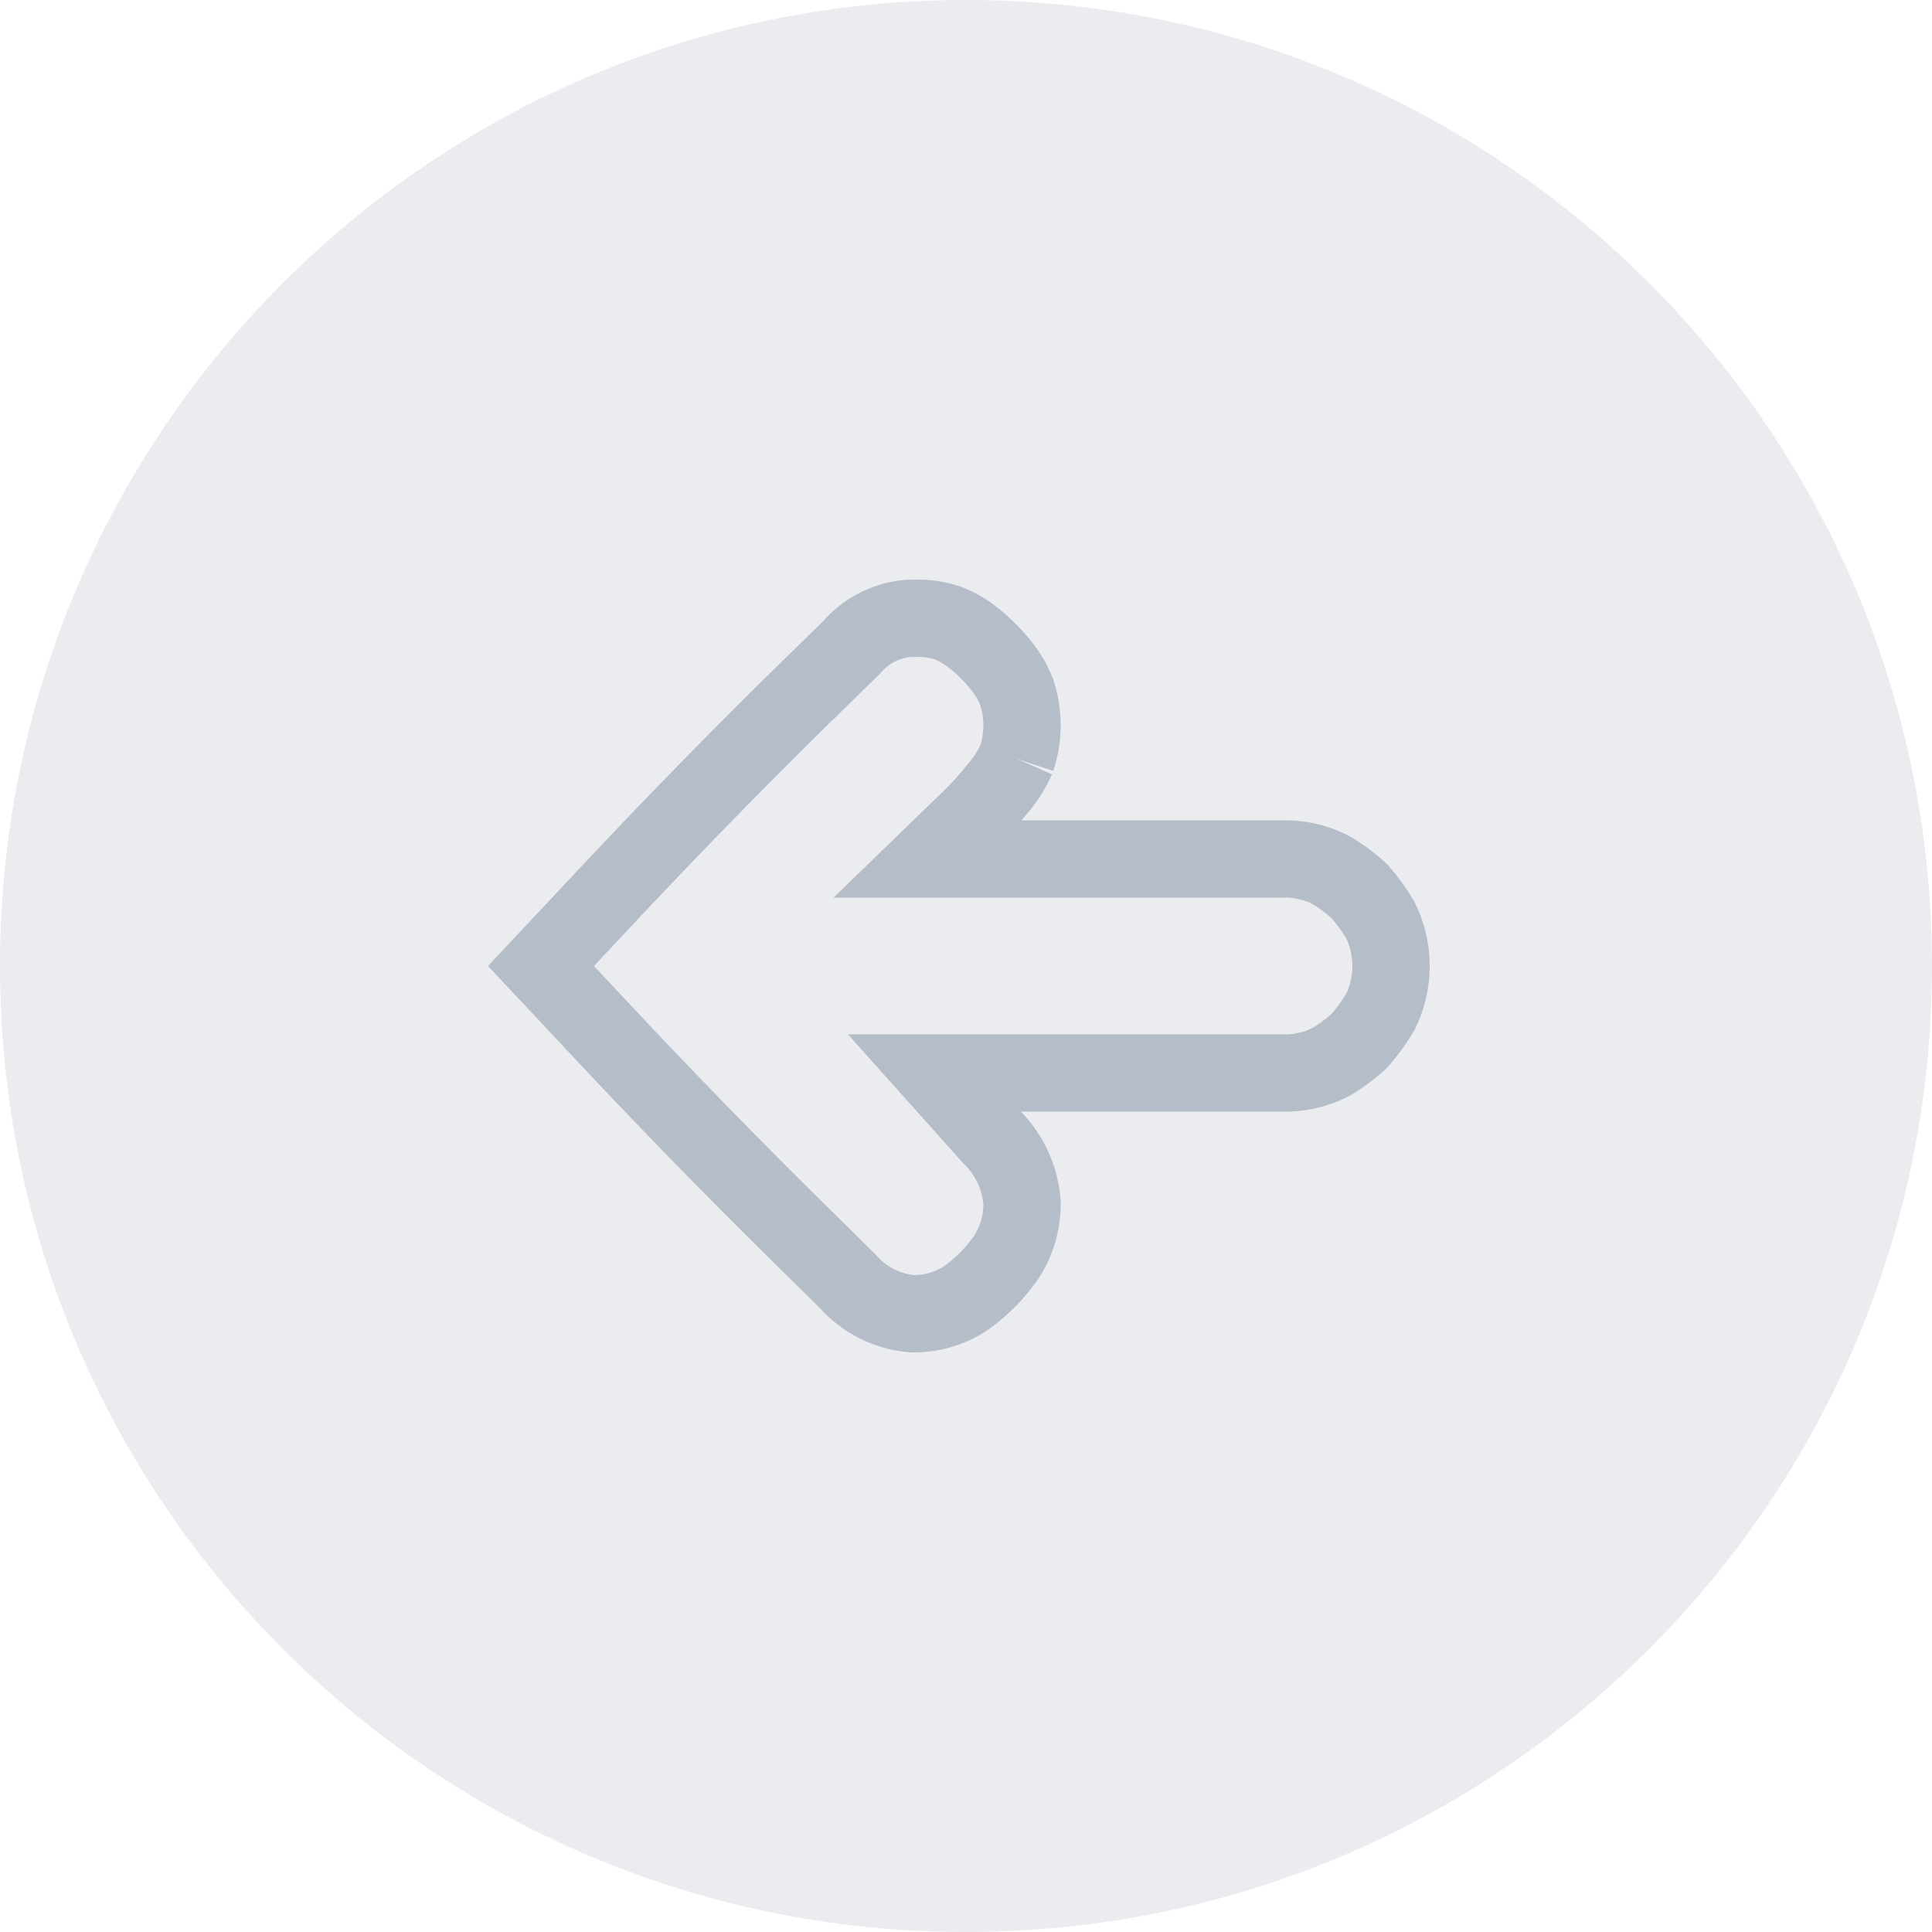
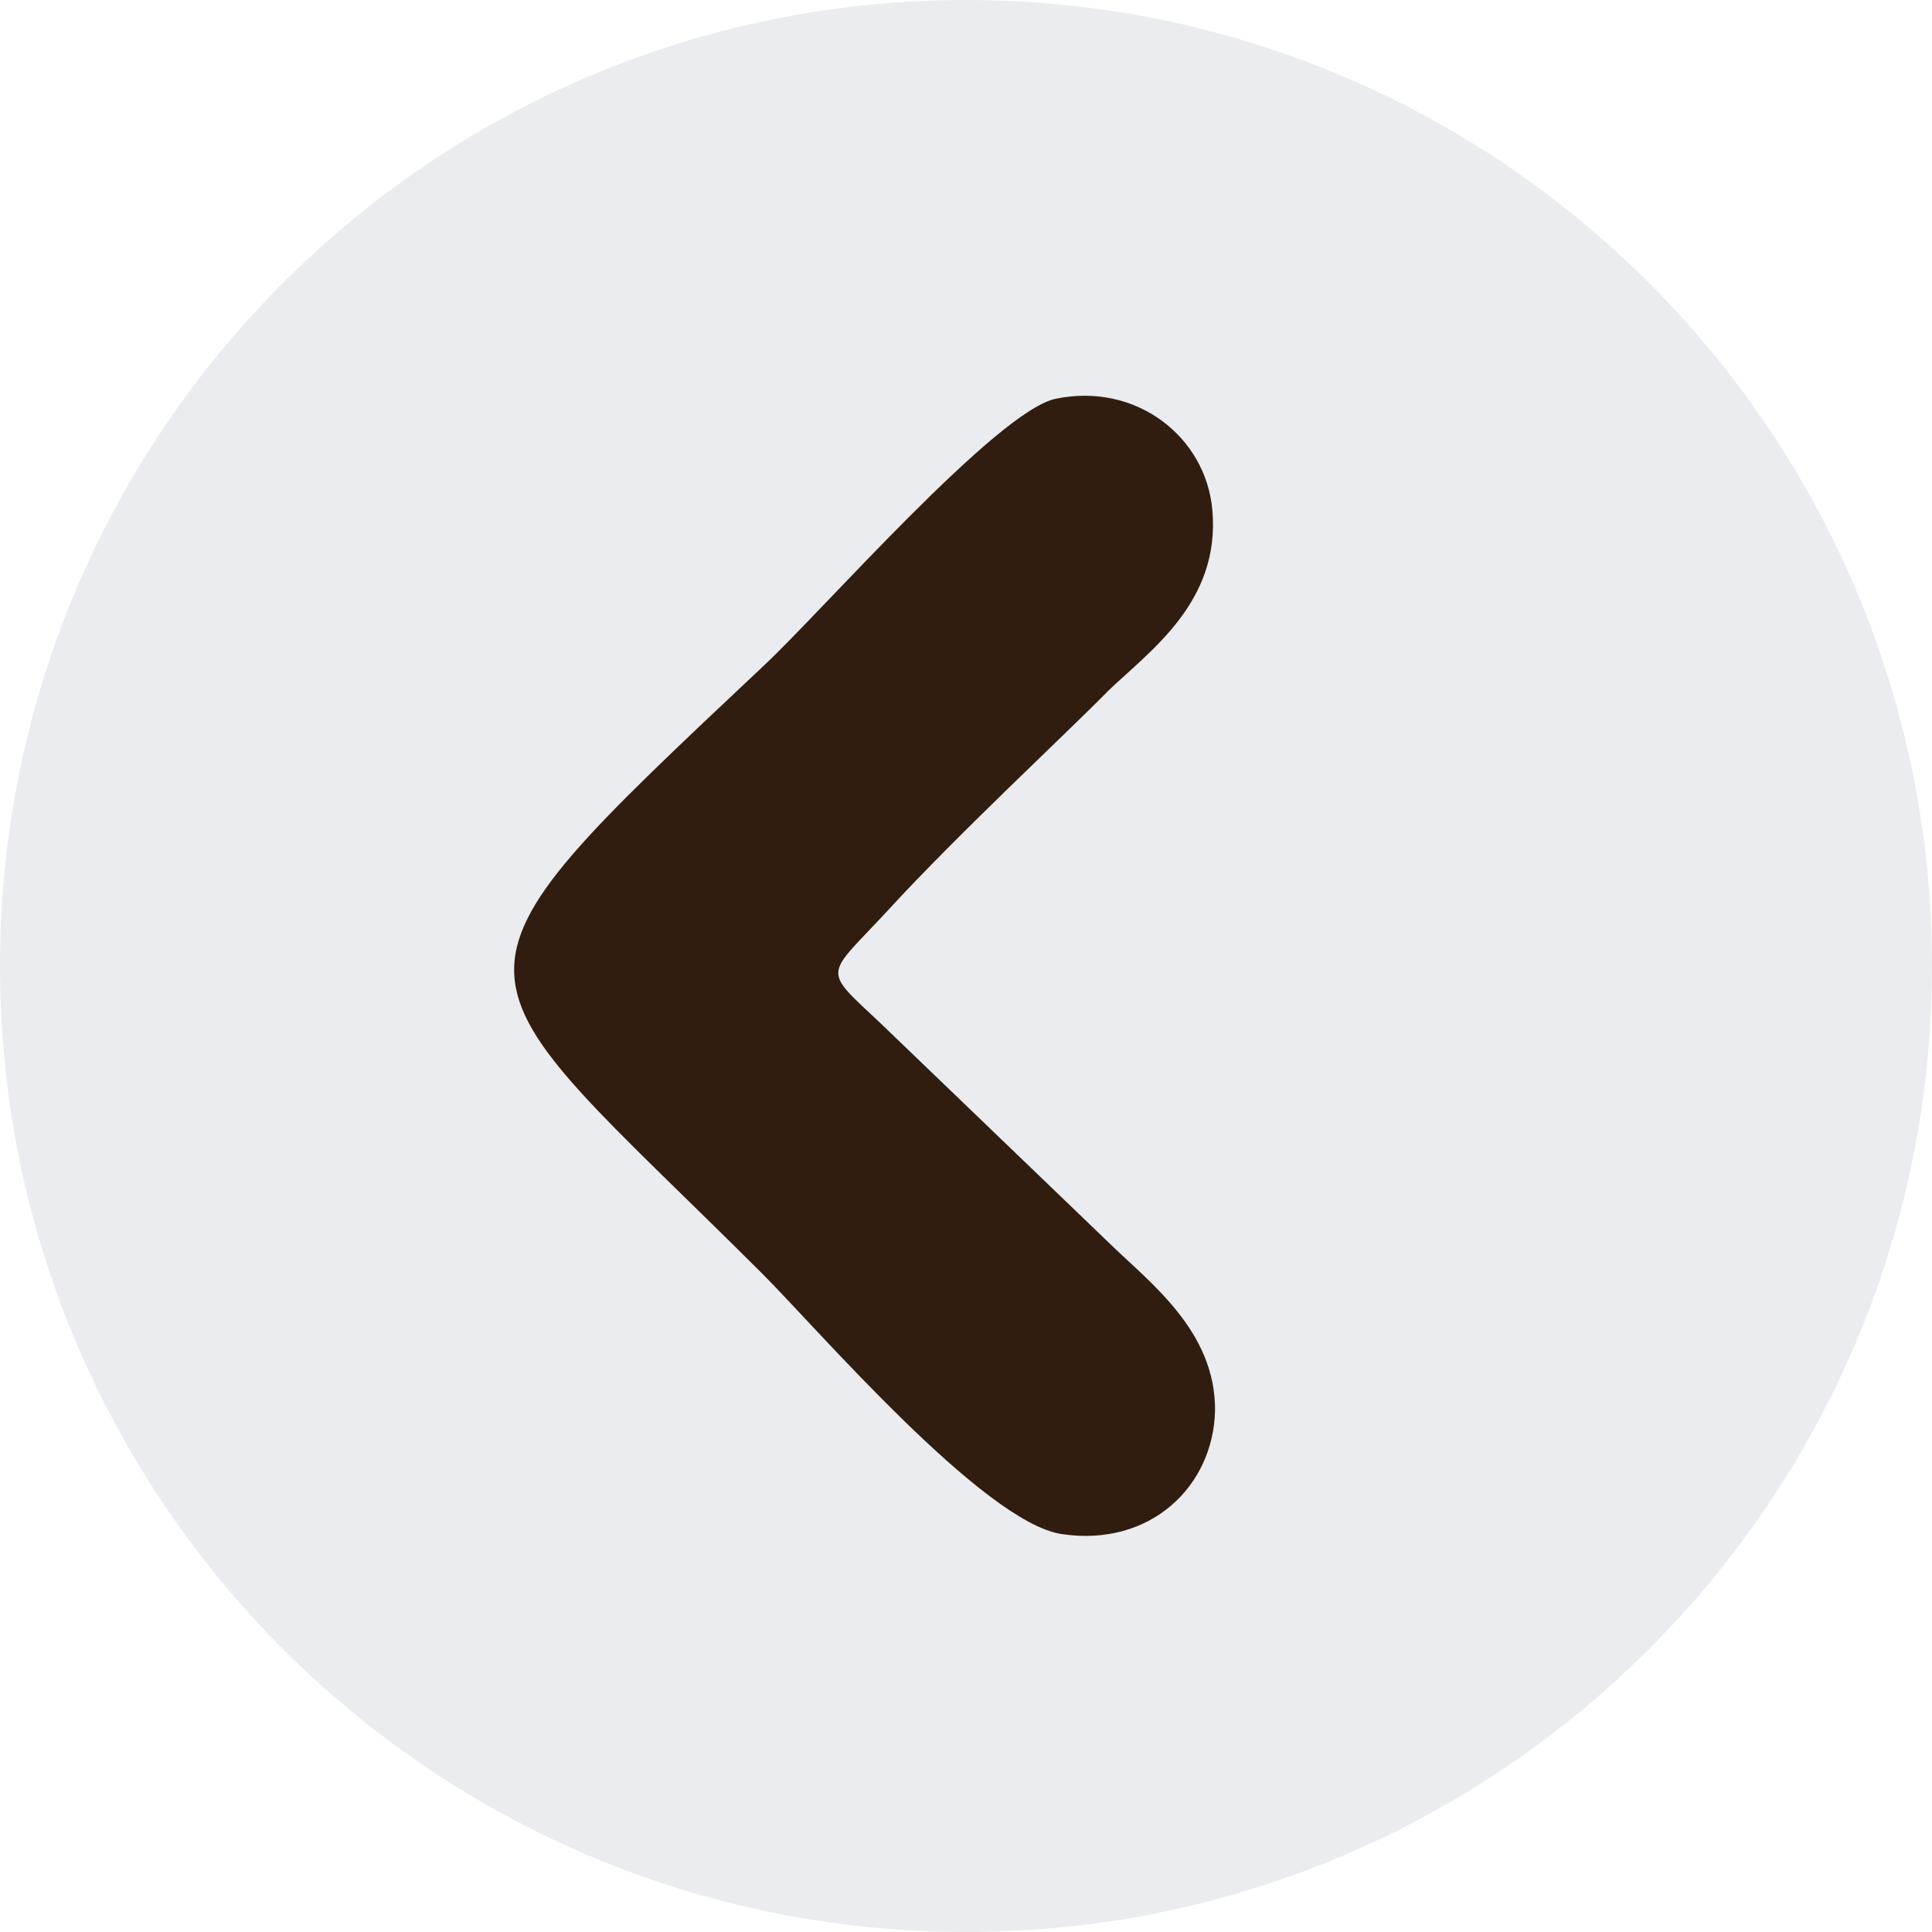
- <svg xmlns="http://www.w3.org/2000/svg" width="50" height="50" viewBox="0 0 50 50">
-   <g transform="matrix(-1 0 0 1 50 0)" fill="none" fill-rule="evenodd">
-     <circle fill="#EAECEF" cx="25" cy="25" r="25" />
-     <path d="M23.69 19.636a2.742 2.742 0 0 1 0-1.73c.099-.251.237-.485.41-.693.192-.242.41-.463.65-.657.203-.174.433-.314.68-.416.282-.102.58-.149.88-.138h.17c.578.046 1.114.32 1.49.762l1.52 1.487c1.51 1.489 2.97 2.988 4.4 4.5L36 25l-2.11 2.25a181.92 181.92 0 0 1-4.4 4.5l-1.42 1.4a2.514 2.514 0 0 1-1.67.85 2.45 2.45 0 0 1-1.42-.42 4.382 4.382 0 0 1-1.02-1.04 2.518 2.518 0 0 1-.41-1.42 2.66 2.66 0 0 1 .8-1.708l1.47-1.644h-8.94a2.63 2.63 0 0 1-1.31-.277 4.447 4.447 0 0 1-.75-.554 5.1 5.1 0 0 1-.55-.761 2.7 2.7 0 0 1 0-2.353 5.1 5.1 0 0 1 .55-.761c.23-.21.481-.396.75-.554a2.63 2.63 0 0 1 1.31-.277h9.08l-.91-.882a8.889 8.889 0 0 1-.88-.952 3.044 3.044 0 0 1-.48-.761" stroke="#B5BDC9" stroke-width="2" />
+ <svg xmlns="http://www.w3.org/2000/svg" xml:space="preserve" width="100%" height="100%" version="1.1" style="shape-rendering:geometricPrecision; text-rendering:geometricPrecision; image-rendering:optimizeQuality; fill-rule:evenodd; clip-rule:evenodd" viewBox="0 0 2180 2180">
+   <defs>
+     <style type="text/css">
+    
+     .fil1 {fill:#301D0F}
+     .fil0 {fill:#EAECEF}
+    
+   </style>
+   </defs>
+   <g id="Слой_x0020_1">
+     <g id="_2405373364912">
+       <circle class="fil0" cx="1090" cy="1090" r="1090" />
+       <path class="fil1" d="M994 1155l258 248c45,44 120,99 119,189 -2,85 -73,154 -173,139 -88,-13 -276,-232 -338,-294 -356,-355 -391,-316 3,-687 66,-62 262,-286 328,-300 91,-19 170,43 177,126 9,103 -70,158 -117,203 -44,45 -170,162 -248,247 -72,78 -77,65 -9,129z" />
+     </g>
  </g>
</svg>
